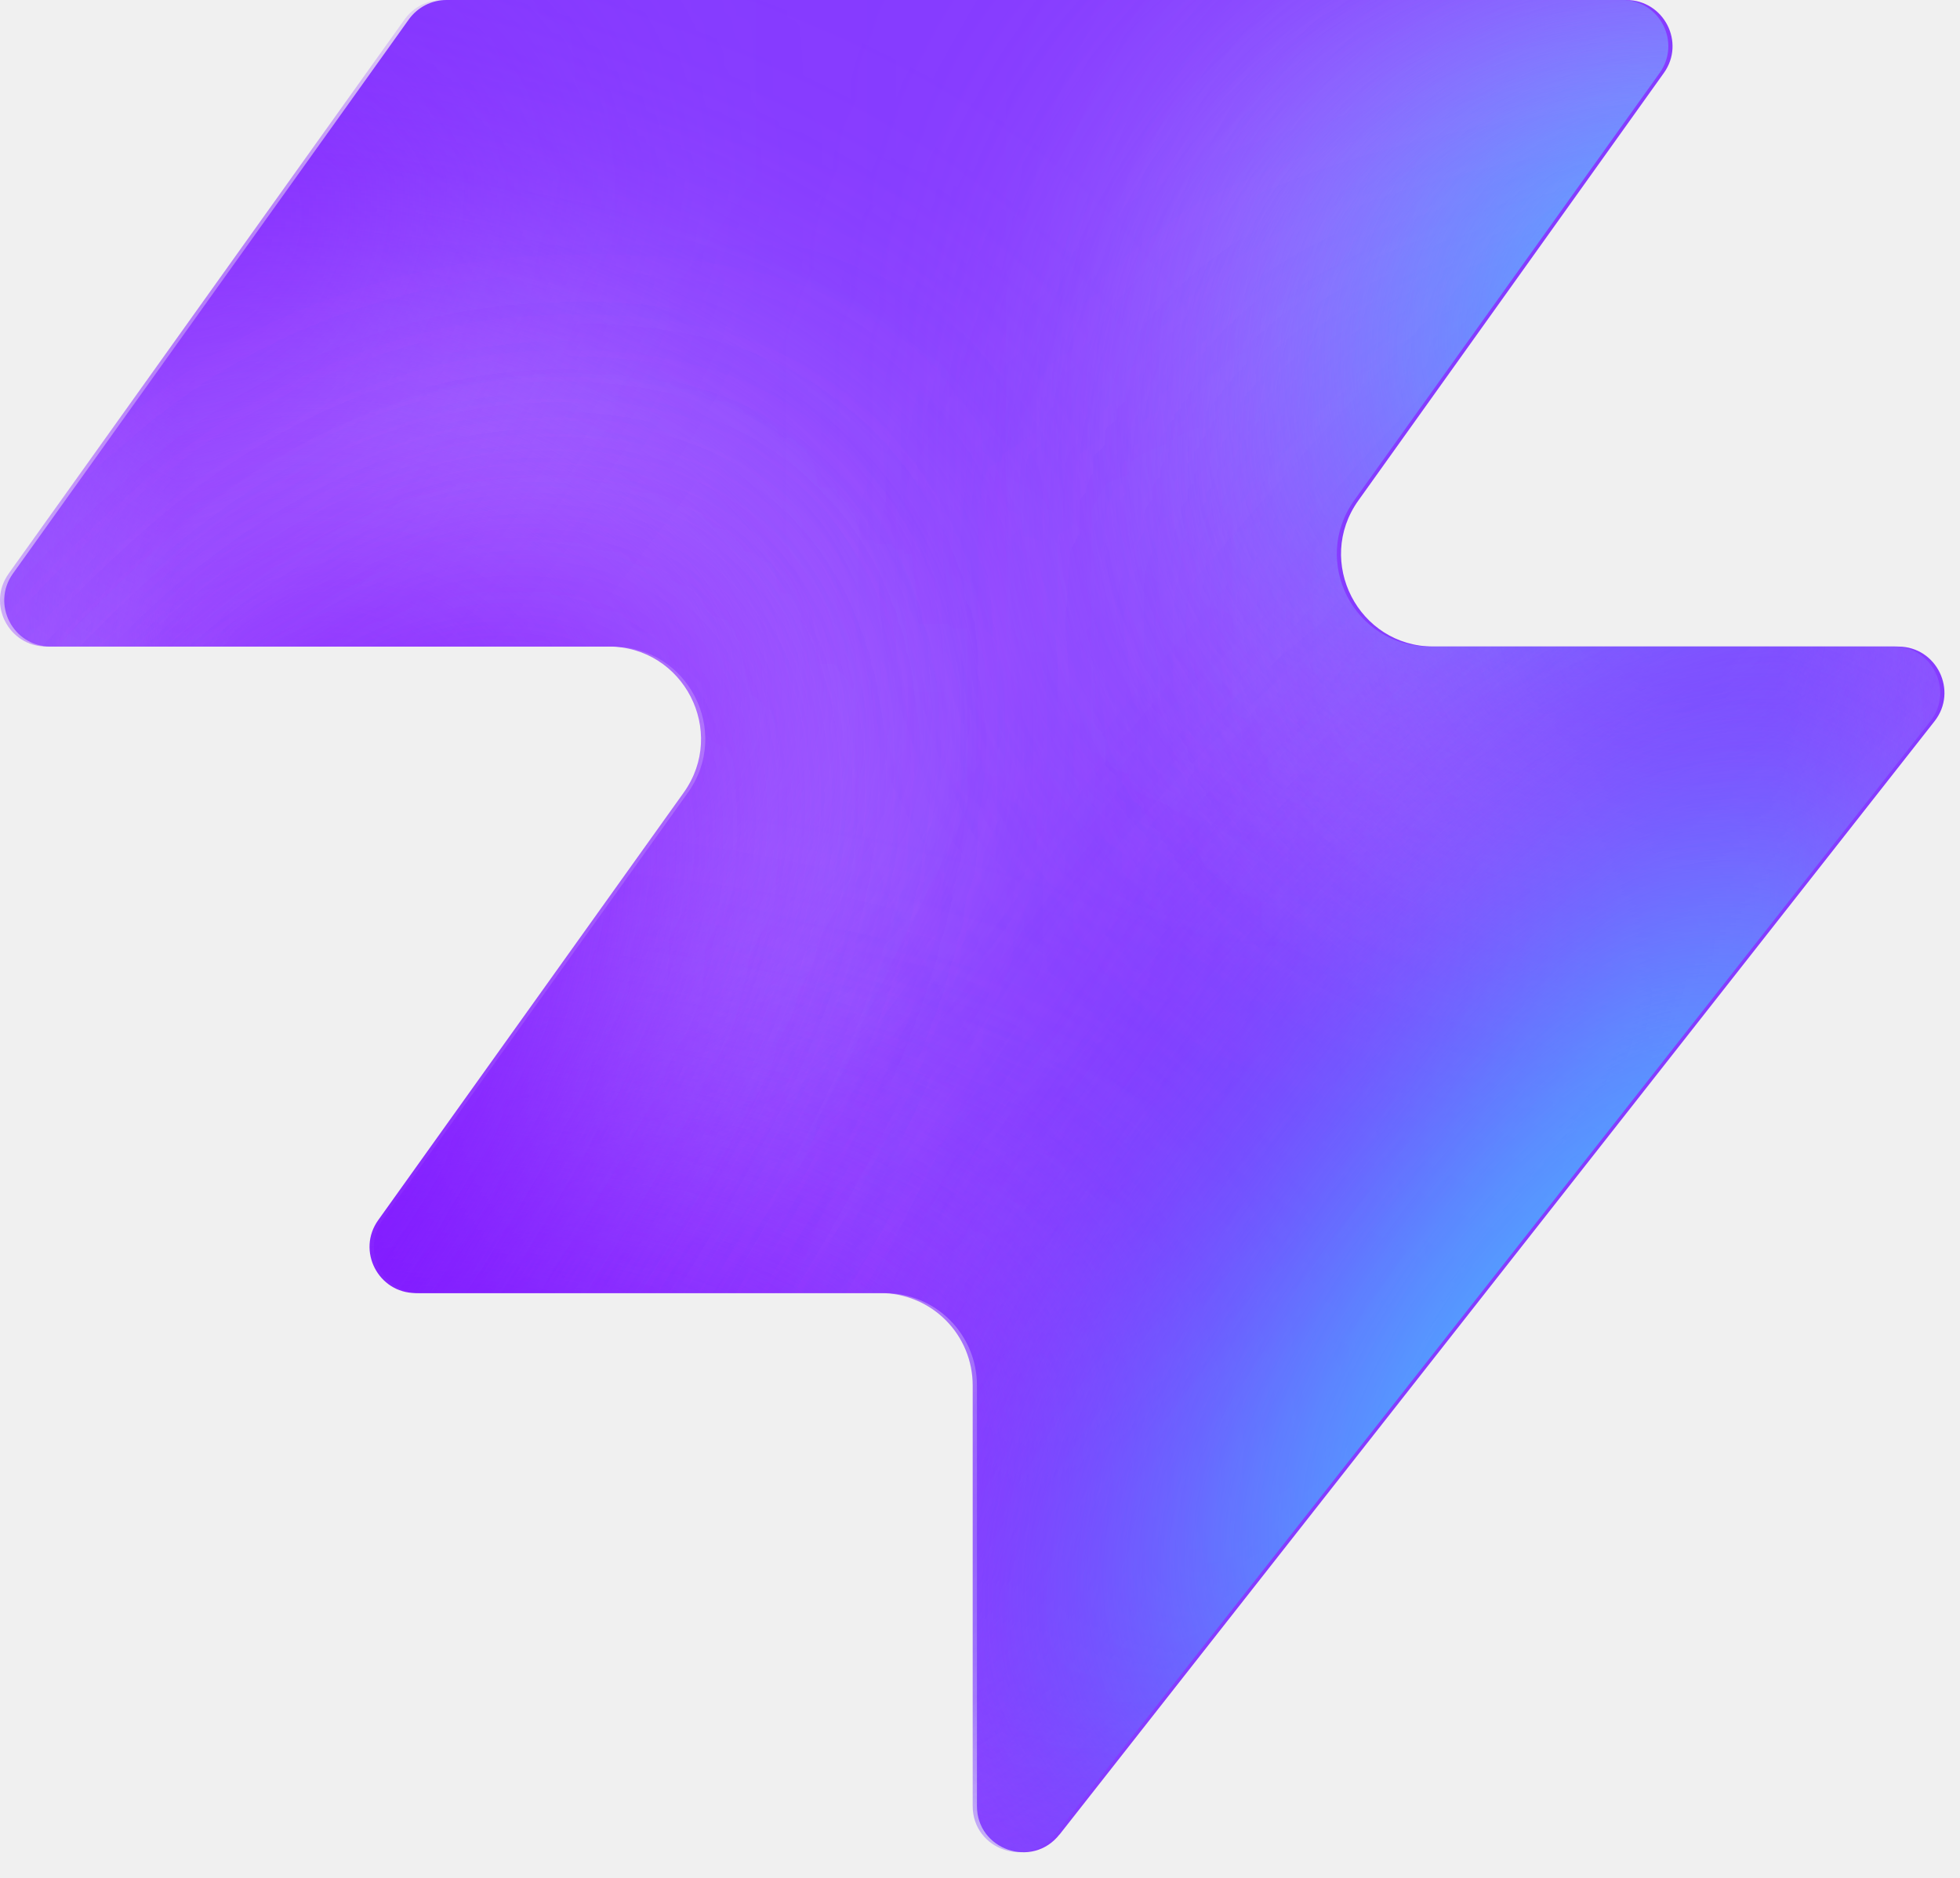
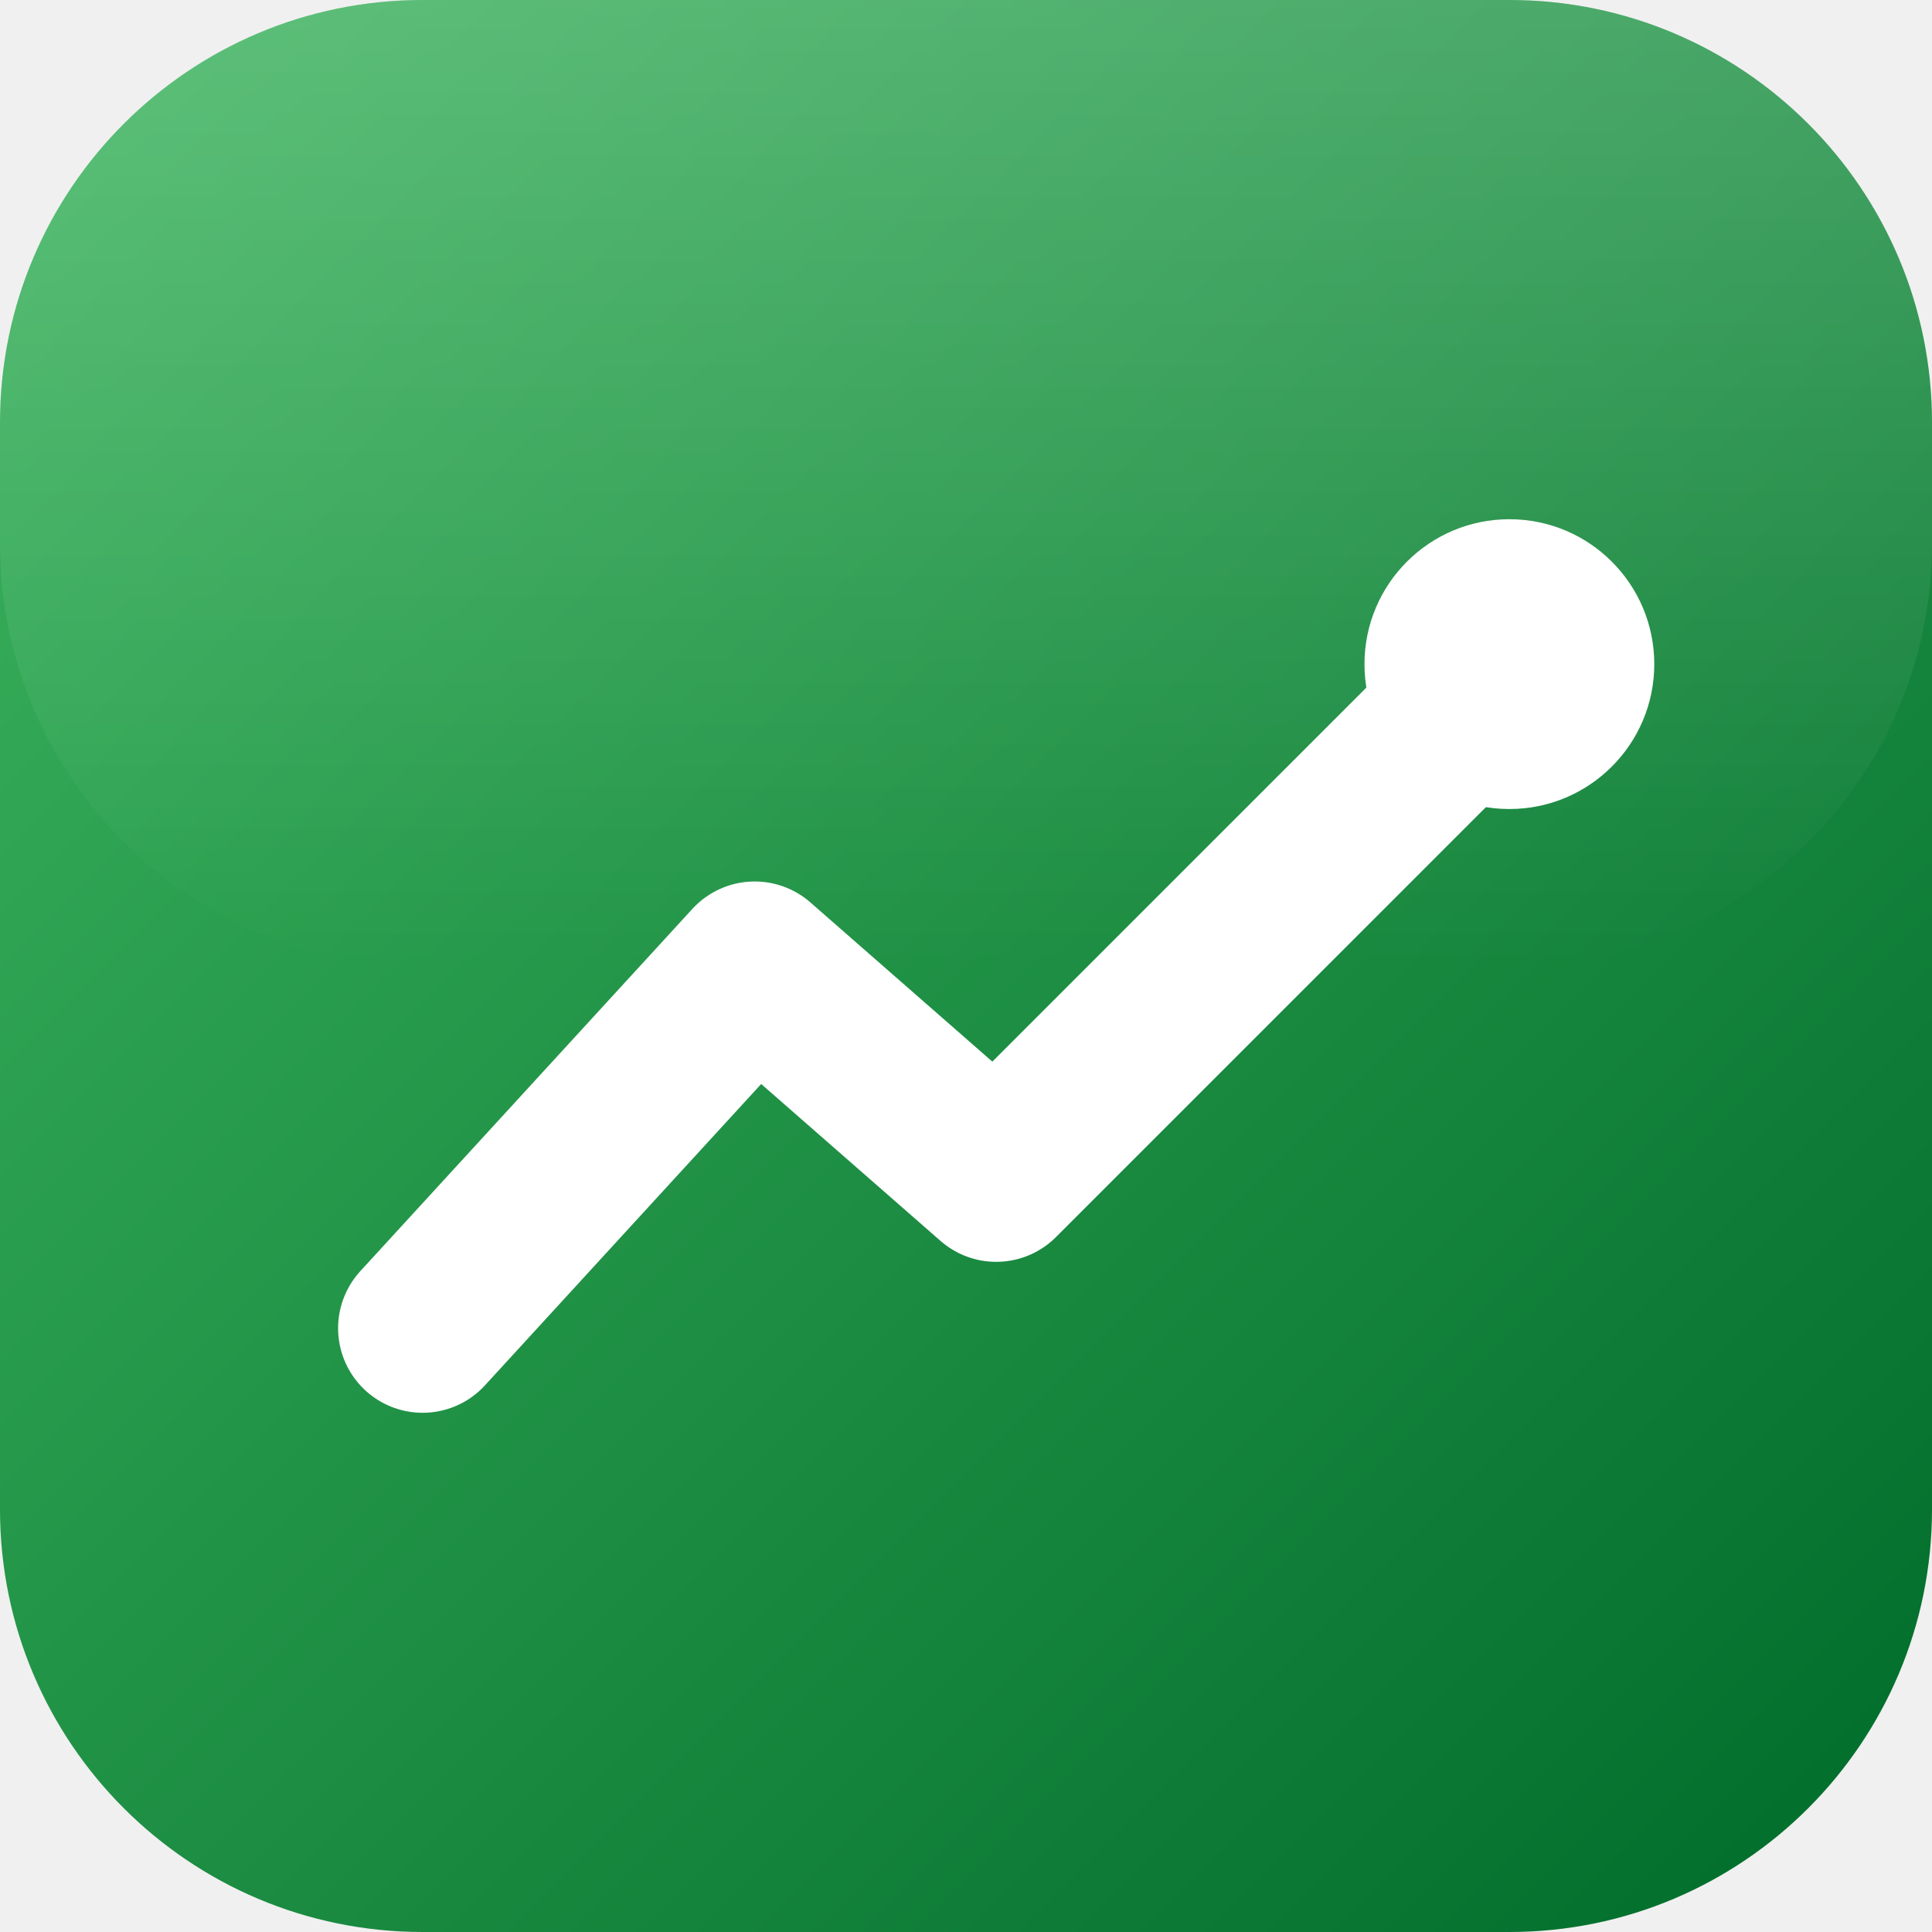
- <svg xmlns="http://www.w3.org/2000/svg" width="48" height="46" fill="none" viewBox="0 0 48 46">
-   <path fill="#863bff" d="M25.946 44.938c-.664.845-2.021.375-2.021-.698V33.937a2.26 2.26 0 0 0-2.262-2.262H10.287c-.92 0-1.456-1.04-.92-1.788l7.48-10.471c1.07-1.497 0-3.578-1.842-3.578H1.237c-.92 0-1.456-1.04-.92-1.788L10.013.474c.214-.297.556-.474.92-.474h28.894c.92 0 1.456 1.04.92 1.788l-7.48 10.471c-1.07 1.498 0 3.579 1.842 3.579h11.377c.943 0 1.473 1.088.89 1.83L25.947 44.94z" style="fill:#863bff;fill:color(display-p3 .525 .23 1);fill-opacity:1" />
-   <mask id="a" width="48" height="46" x="0" y="0" maskUnits="userSpaceOnUse" style="mask-type:alpha">
-     <path fill="#000" d="M25.842 44.938c-.664.844-2.021.375-2.021-.698V33.937a2.26 2.26 0 0 0-2.262-2.262H10.183c-.92 0-1.456-1.04-.92-1.788l7.48-10.471c1.07-1.498 0-3.579-1.842-3.579H1.133c-.92 0-1.456-1.04-.92-1.787L9.91.473c.214-.297.556-.474.92-.474h28.894c.92 0 1.456 1.04.92 1.788l-7.48 10.471c-1.07 1.498 0 3.578 1.842 3.578h11.377c.943 0 1.473 1.088.89 1.832L25.843 44.94z" style="fill:#000;fill-opacity:1" />
-   </mask>
-   <g mask="url(#a)">
-     <g filter="url(#b)">
-       <ellipse cx="5.508" cy="14.704" fill="#ede6ff" rx="5.508" ry="14.704" style="fill:#ede6ff;fill:color(display-p3 .927 .903 1);fill-opacity:1" transform="matrix(.00324 1 1 -.00324 -4.47 31.516)" />
-     </g>
-     <g filter="url(#c)">
-       <ellipse cx="10.399" cy="29.851" fill="#ede6ff" rx="10.399" ry="29.851" style="fill:#ede6ff;fill:color(display-p3 .927 .903 1);fill-opacity:1" transform="matrix(.00324 1 1 -.00324 -39.328 7.883)" />
-     </g>
-     <g filter="url(#d)">
-       <ellipse cx="5.508" cy="30.487" fill="#7e14ff" rx="5.508" ry="30.487" style="fill:#7e14ff;fill:color(display-p3 .492 .077 1);fill-opacity:1" transform="rotate(89.814 -25.913 -14.639)scale(1 -1)" />
-     </g>
-     <g filter="url(#e)">
-       <ellipse cx="5.508" cy="30.599" fill="#7e14ff" rx="5.508" ry="30.599" style="fill:#7e14ff;fill:color(display-p3 .492 .077 1);fill-opacity:1" transform="rotate(89.814 -32.644 -3.334)scale(1 -1)" />
-     </g>
-     <g filter="url(#f)">
-       <ellipse cx="5.508" cy="30.599" fill="#7e14ff" rx="5.508" ry="30.599" style="fill:#7e14ff;fill:color(display-p3 .492 .077 1);fill-opacity:1" transform="matrix(.00324 1 1 -.00324 -34.34 30.47)" />
-     </g>
-     <g filter="url(#g)">
-       <ellipse cx="14.072" cy="22.078" fill="#ede6ff" rx="14.072" ry="22.078" style="fill:#ede6ff;fill:color(display-p3 .927 .903 1);fill-opacity:1" transform="rotate(93.35 24.506 48.493)scale(-1 1)" />
-     </g>
-     <g filter="url(#h)">
-       <ellipse cx="3.47" cy="21.501" fill="#7e14ff" rx="3.47" ry="21.501" style="fill:#7e14ff;fill:color(display-p3 .492 .077 1);fill-opacity:1" transform="rotate(89.009 28.708 47.59)scale(-1 1)" />
-     </g>
-     <g filter="url(#i)">
-       <ellipse cx="3.47" cy="21.501" fill="#7e14ff" rx="3.47" ry="21.501" style="fill:#7e14ff;fill:color(display-p3 .492 .077 1);fill-opacity:1" transform="rotate(89.009 28.708 47.59)scale(-1 1)" />
-     </g>
-     <g filter="url(#j)">
-       <ellipse cx=".387" cy="8.972" fill="#7e14ff" rx="4.407" ry="29.108" style="fill:#7e14ff;fill:color(display-p3 .492 .077 1);fill-opacity:1" transform="rotate(39.51 .387 8.972)" />
-     </g>
-     <g filter="url(#k)">
-       <ellipse cx="47.523" cy="-6.092" fill="#7e14ff" rx="4.407" ry="29.108" style="fill:#7e14ff;fill:color(display-p3 .492 .077 1);fill-opacity:1" transform="rotate(37.892 47.523 -6.092)" />
-     </g>
-     <g filter="url(#l)">
-       <ellipse cx="41.412" cy="6.333" fill="#47bfff" rx="5.971" ry="9.665" style="fill:#47bfff;fill:color(display-p3 .28 .748 1);fill-opacity:1" transform="rotate(37.892 41.412 6.333)" />
-     </g>
-     <g filter="url(#m)">
-       <ellipse cx="-1.879" cy="38.332" fill="#7e14ff" rx="4.407" ry="29.108" style="fill:#7e14ff;fill:color(display-p3 .492 .077 1);fill-opacity:1" transform="rotate(37.892 -1.88 38.332)" />
-     </g>
-     <g filter="url(#n)">
-       <ellipse cx="-1.879" cy="38.332" fill="#7e14ff" rx="4.407" ry="29.108" style="fill:#7e14ff;fill:color(display-p3 .492 .077 1);fill-opacity:1" transform="rotate(37.892 -1.88 38.332)" />
-     </g>
-     <g filter="url(#o)">
-       <ellipse cx="35.651" cy="29.907" fill="#7e14ff" rx="4.407" ry="29.108" style="fill:#7e14ff;fill:color(display-p3 .492 .077 1);fill-opacity:1" transform="rotate(37.892 35.651 29.907)" />
-     </g>
-     <g filter="url(#p)">
-       <ellipse cx="38.418" cy="32.4" fill="#47bfff" rx="5.971" ry="15.297" style="fill:#47bfff;fill:color(display-p3 .28 .748 1);fill-opacity:1" transform="rotate(37.892 38.418 32.4)" />
-     </g>
-   </g>
+ <svg xmlns="http://www.w3.org/2000/svg" viewBox="0 0 32 32" fill="none">
  <defs>
-     <filter id="b" width="60.045" height="41.654" x="-19.77" y="16.149" color-interpolation-filters="sRGB" filterUnits="userSpaceOnUse">
-       <feFlood flood-opacity="0" result="BackgroundImageFix" />
-       <feBlend in="SourceGraphic" in2="BackgroundImageFix" result="shape" />
-       <feGaussianBlur result="effect1_foregroundBlur_2002_17158" stdDeviation="7.659" />
-     </filter>
-     <filter id="c" width="90.34" height="51.437" x="-54.613" y="-7.533" color-interpolation-filters="sRGB" filterUnits="userSpaceOnUse">
-       <feFlood flood-opacity="0" result="BackgroundImageFix" />
-       <feBlend in="SourceGraphic" in2="BackgroundImageFix" result="shape" />
-       <feGaussianBlur result="effect1_foregroundBlur_2002_17158" stdDeviation="7.659" />
-     </filter>
-     <filter id="d" width="79.355" height="29.4" x="-49.64" y="2.03" color-interpolation-filters="sRGB" filterUnits="userSpaceOnUse">
-       <feFlood flood-opacity="0" result="BackgroundImageFix" />
-       <feBlend in="SourceGraphic" in2="BackgroundImageFix" result="shape" />
-       <feGaussianBlur result="effect1_foregroundBlur_2002_17158" stdDeviation="4.596" />
-     </filter>
-     <filter id="e" width="79.579" height="29.4" x="-45.045" y="20.029" color-interpolation-filters="sRGB" filterUnits="userSpaceOnUse">
-       <feFlood flood-opacity="0" result="BackgroundImageFix" />
-       <feBlend in="SourceGraphic" in2="BackgroundImageFix" result="shape" />
-       <feGaussianBlur result="effect1_foregroundBlur_2002_17158" stdDeviation="4.596" />
-     </filter>
-     <filter id="f" width="79.579" height="29.4" x="-43.513" y="21.178" color-interpolation-filters="sRGB" filterUnits="userSpaceOnUse">
-       <feFlood flood-opacity="0" result="BackgroundImageFix" />
-       <feBlend in="SourceGraphic" in2="BackgroundImageFix" result="shape" />
-       <feGaussianBlur result="effect1_foregroundBlur_2002_17158" stdDeviation="4.596" />
-     </filter>
-     <filter id="g" width="74.749" height="58.852" x="15.756" y="-17.901" color-interpolation-filters="sRGB" filterUnits="userSpaceOnUse">
-       <feFlood flood-opacity="0" result="BackgroundImageFix" />
-       <feBlend in="SourceGraphic" in2="BackgroundImageFix" result="shape" />
-       <feGaussianBlur result="effect1_foregroundBlur_2002_17158" stdDeviation="7.659" />
-     </filter>
-     <filter id="h" width="61.377" height="25.362" x="23.548" y="2.284" color-interpolation-filters="sRGB" filterUnits="userSpaceOnUse">
-       <feFlood flood-opacity="0" result="BackgroundImageFix" />
-       <feBlend in="SourceGraphic" in2="BackgroundImageFix" result="shape" />
-       <feGaussianBlur result="effect1_foregroundBlur_2002_17158" stdDeviation="4.596" />
-     </filter>
-     <filter id="i" width="61.377" height="25.362" x="23.548" y="2.284" color-interpolation-filters="sRGB" filterUnits="userSpaceOnUse">
-       <feFlood flood-opacity="0" result="BackgroundImageFix" />
-       <feBlend in="SourceGraphic" in2="BackgroundImageFix" result="shape" />
-       <feGaussianBlur result="effect1_foregroundBlur_2002_17158" stdDeviation="4.596" />
-     </filter>
-     <filter id="j" width="56.045" height="63.649" x="-27.636" y="-22.853" color-interpolation-filters="sRGB" filterUnits="userSpaceOnUse">
-       <feFlood flood-opacity="0" result="BackgroundImageFix" />
-       <feBlend in="SourceGraphic" in2="BackgroundImageFix" result="shape" />
-       <feGaussianBlur result="effect1_foregroundBlur_2002_17158" stdDeviation="4.596" />
-     </filter>
-     <filter id="k" width="54.814" height="64.646" x="20.116" y="-38.415" color-interpolation-filters="sRGB" filterUnits="userSpaceOnUse">
-       <feFlood flood-opacity="0" result="BackgroundImageFix" />
-       <feBlend in="SourceGraphic" in2="BackgroundImageFix" result="shape" />
-       <feGaussianBlur result="effect1_foregroundBlur_2002_17158" stdDeviation="4.596" />
-     </filter>
-     <filter id="l" width="33.541" height="35.313" x="24.641" y="-11.323" color-interpolation-filters="sRGB" filterUnits="userSpaceOnUse">
-       <feFlood flood-opacity="0" result="BackgroundImageFix" />
-       <feBlend in="SourceGraphic" in2="BackgroundImageFix" result="shape" />
-       <feGaussianBlur result="effect1_foregroundBlur_2002_17158" stdDeviation="4.596" />
-     </filter>
-     <filter id="m" width="54.814" height="64.646" x="-29.286" y="6.009" color-interpolation-filters="sRGB" filterUnits="userSpaceOnUse">
-       <feFlood flood-opacity="0" result="BackgroundImageFix" />
-       <feBlend in="SourceGraphic" in2="BackgroundImageFix" result="shape" />
-       <feGaussianBlur result="effect1_foregroundBlur_2002_17158" stdDeviation="4.596" />
-     </filter>
-     <filter id="n" width="54.814" height="64.646" x="-29.286" y="6.009" color-interpolation-filters="sRGB" filterUnits="userSpaceOnUse">
-       <feFlood flood-opacity="0" result="BackgroundImageFix" />
-       <feBlend in="SourceGraphic" in2="BackgroundImageFix" result="shape" />
-       <feGaussianBlur result="effect1_foregroundBlur_2002_17158" stdDeviation="4.596" />
-     </filter>
-     <filter id="o" width="54.814" height="64.646" x="8.244" y="-2.416" color-interpolation-filters="sRGB" filterUnits="userSpaceOnUse">
-       <feFlood flood-opacity="0" result="BackgroundImageFix" />
-       <feBlend in="SourceGraphic" in2="BackgroundImageFix" result="shape" />
-       <feGaussianBlur result="effect1_foregroundBlur_2002_17158" stdDeviation="4.596" />
-     </filter>
-     <filter id="p" width="39.409" height="43.623" x="18.713" y="10.588" color-interpolation-filters="sRGB" filterUnits="userSpaceOnUse">
-       <feFlood flood-opacity="0" result="BackgroundImageFix" />
-       <feBlend in="SourceGraphic" in2="BackgroundImageFix" result="shape" />
-       <feGaussianBlur result="effect1_foregroundBlur_2002_17158" stdDeviation="4.596" />
-     </filter>
+     <linearGradient id="bg" x1="0" y1="0" x2="32" y2="32" gradientUnits="userSpaceOnUse">
+       <stop offset="0%" stop-color="#3db55f" />
+       <stop offset="100%" stop-color="#006b2a" />
+     </linearGradient>
+     <linearGradient id="shine" x1="0" y1="0" x2="0" y2="16" gradientUnits="userSpaceOnUse">
+       <stop offset="0%" stop-color="white" stop-opacity="0.18" />
+       <stop offset="100%" stop-color="white" stop-opacity="0" />
+     </linearGradient>
  </defs>
+   <rect width="32" height="32" rx="7" fill="url(#bg)" />
+   <rect width="32" height="16" rx="7" fill="url(#shine)" />
+   <path d="M7 22 12.5 16l4 3.5L25 11" fill="none" stroke="white" stroke-width="2.8" stroke-linecap="round" stroke-linejoin="round" />
+   <circle cx="25" cy="11" r="2.4" fill="white" />
</svg>
